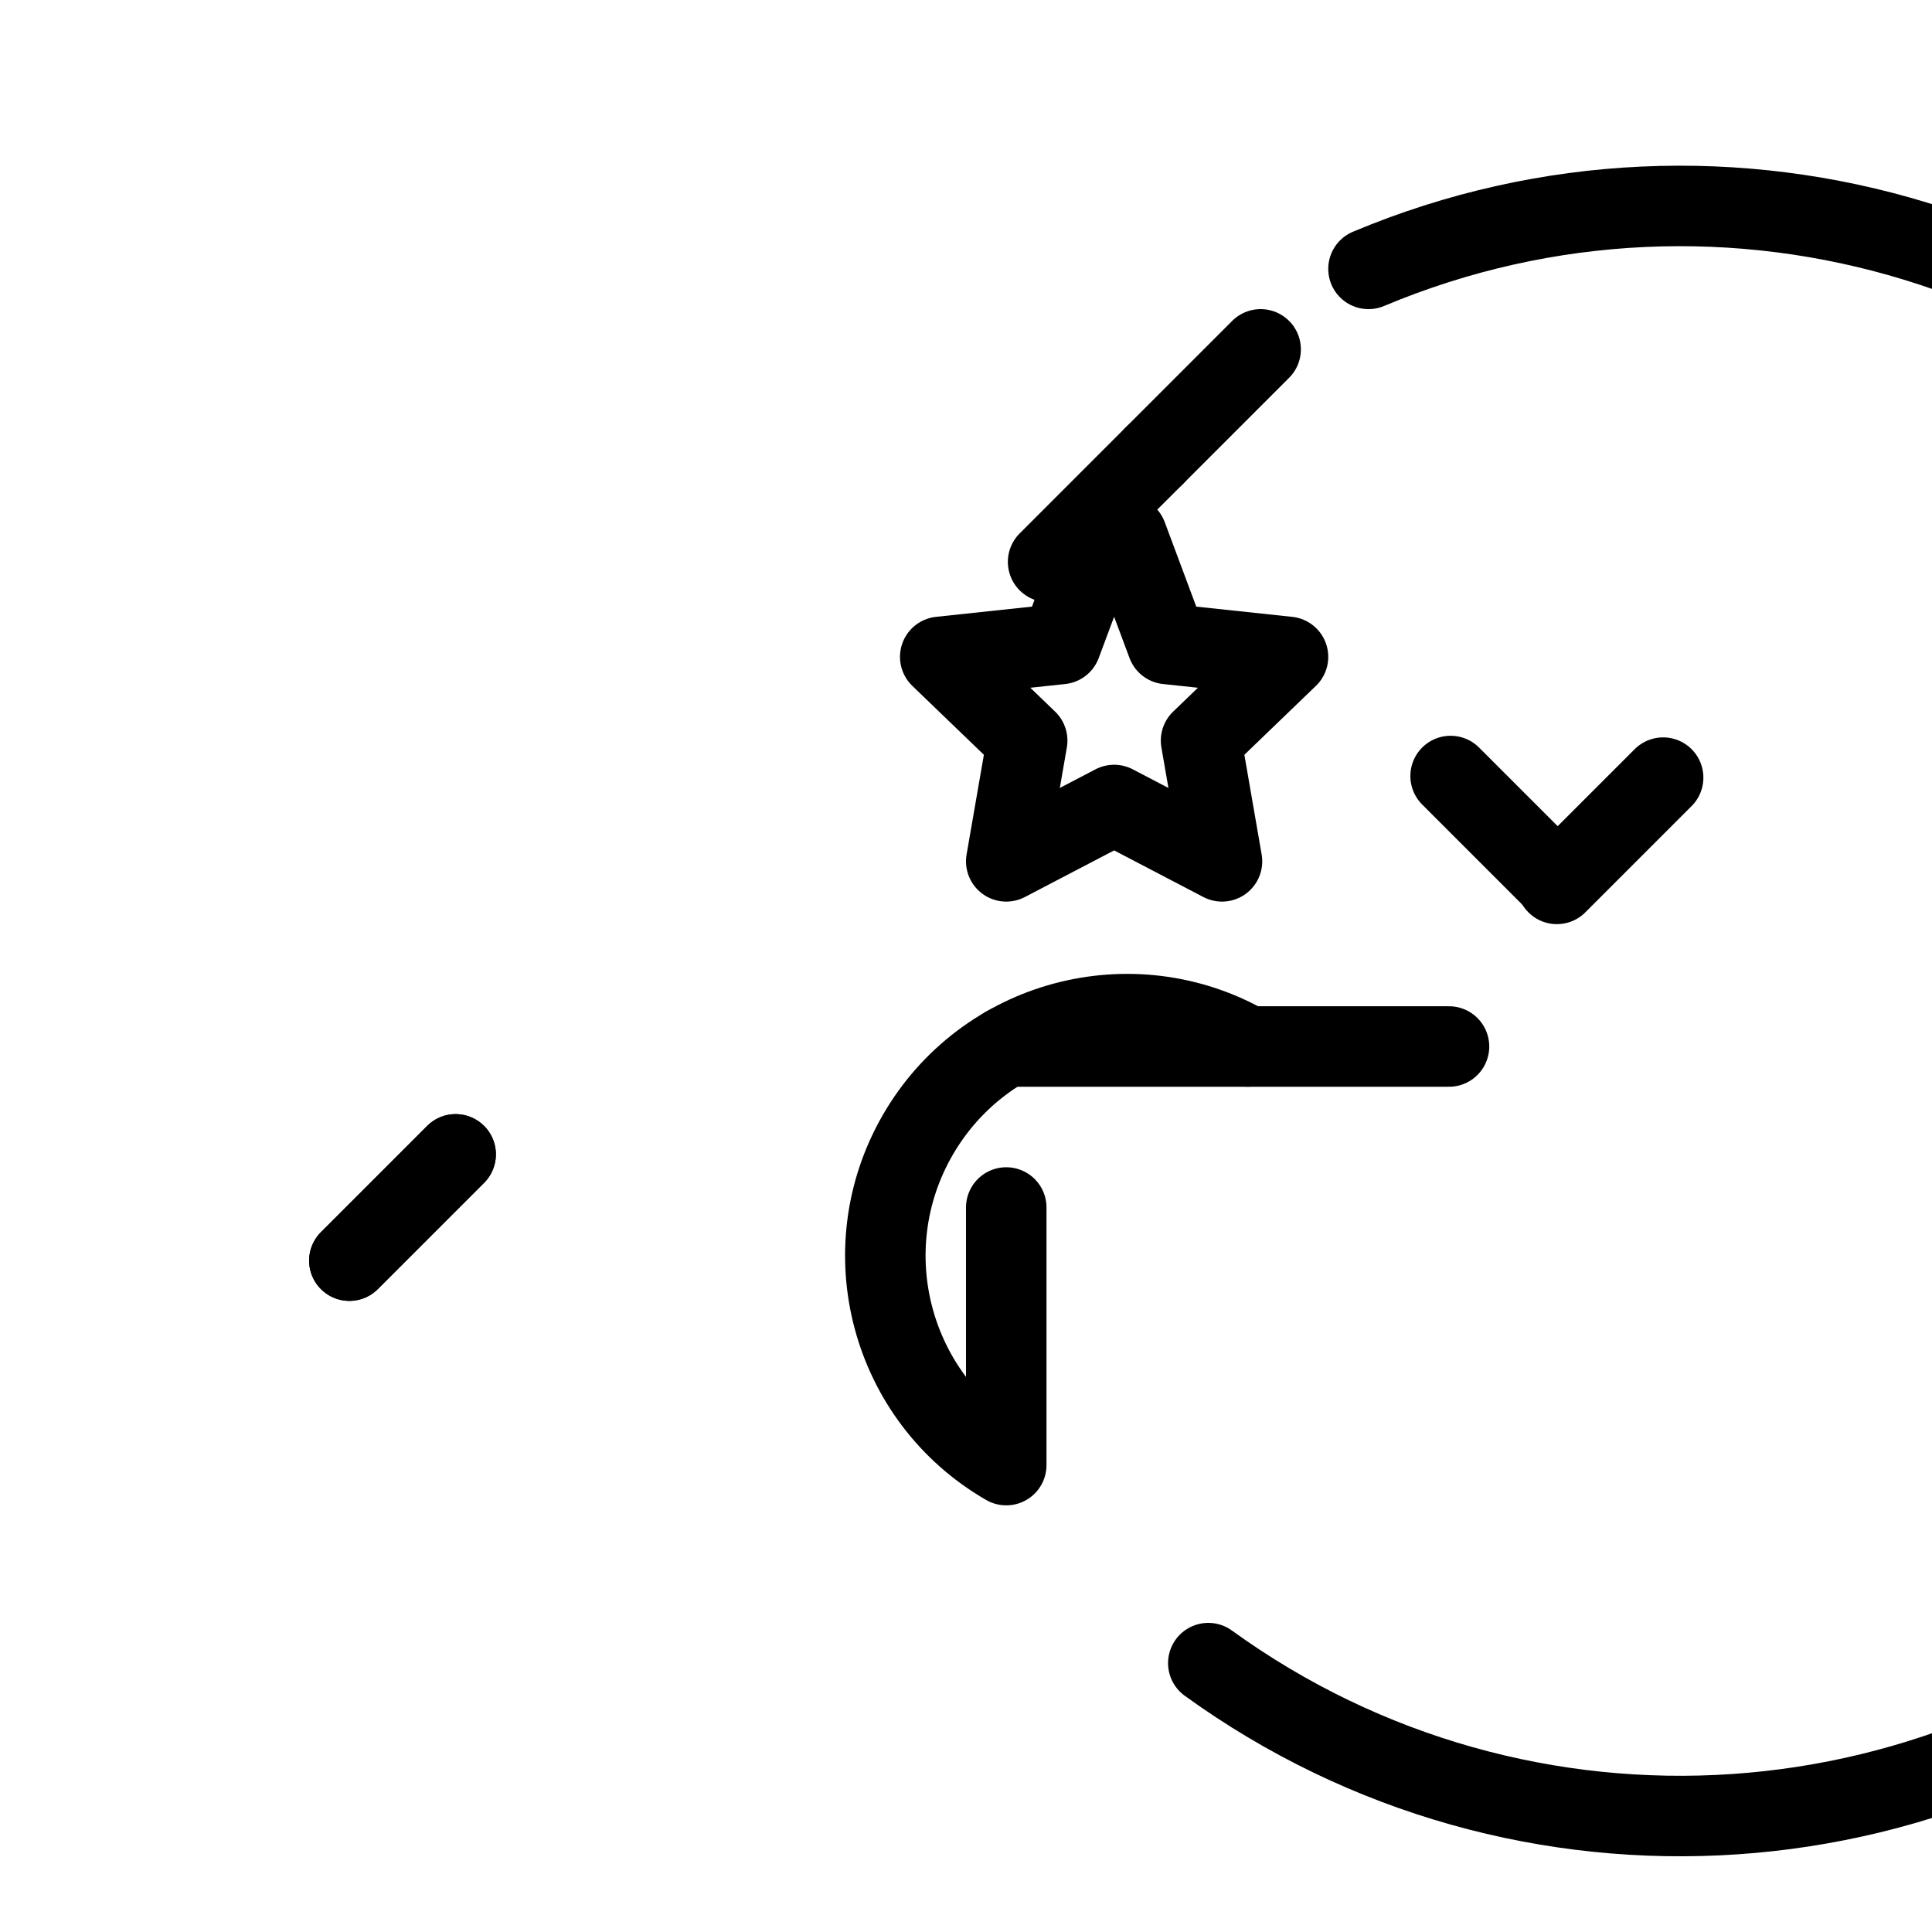
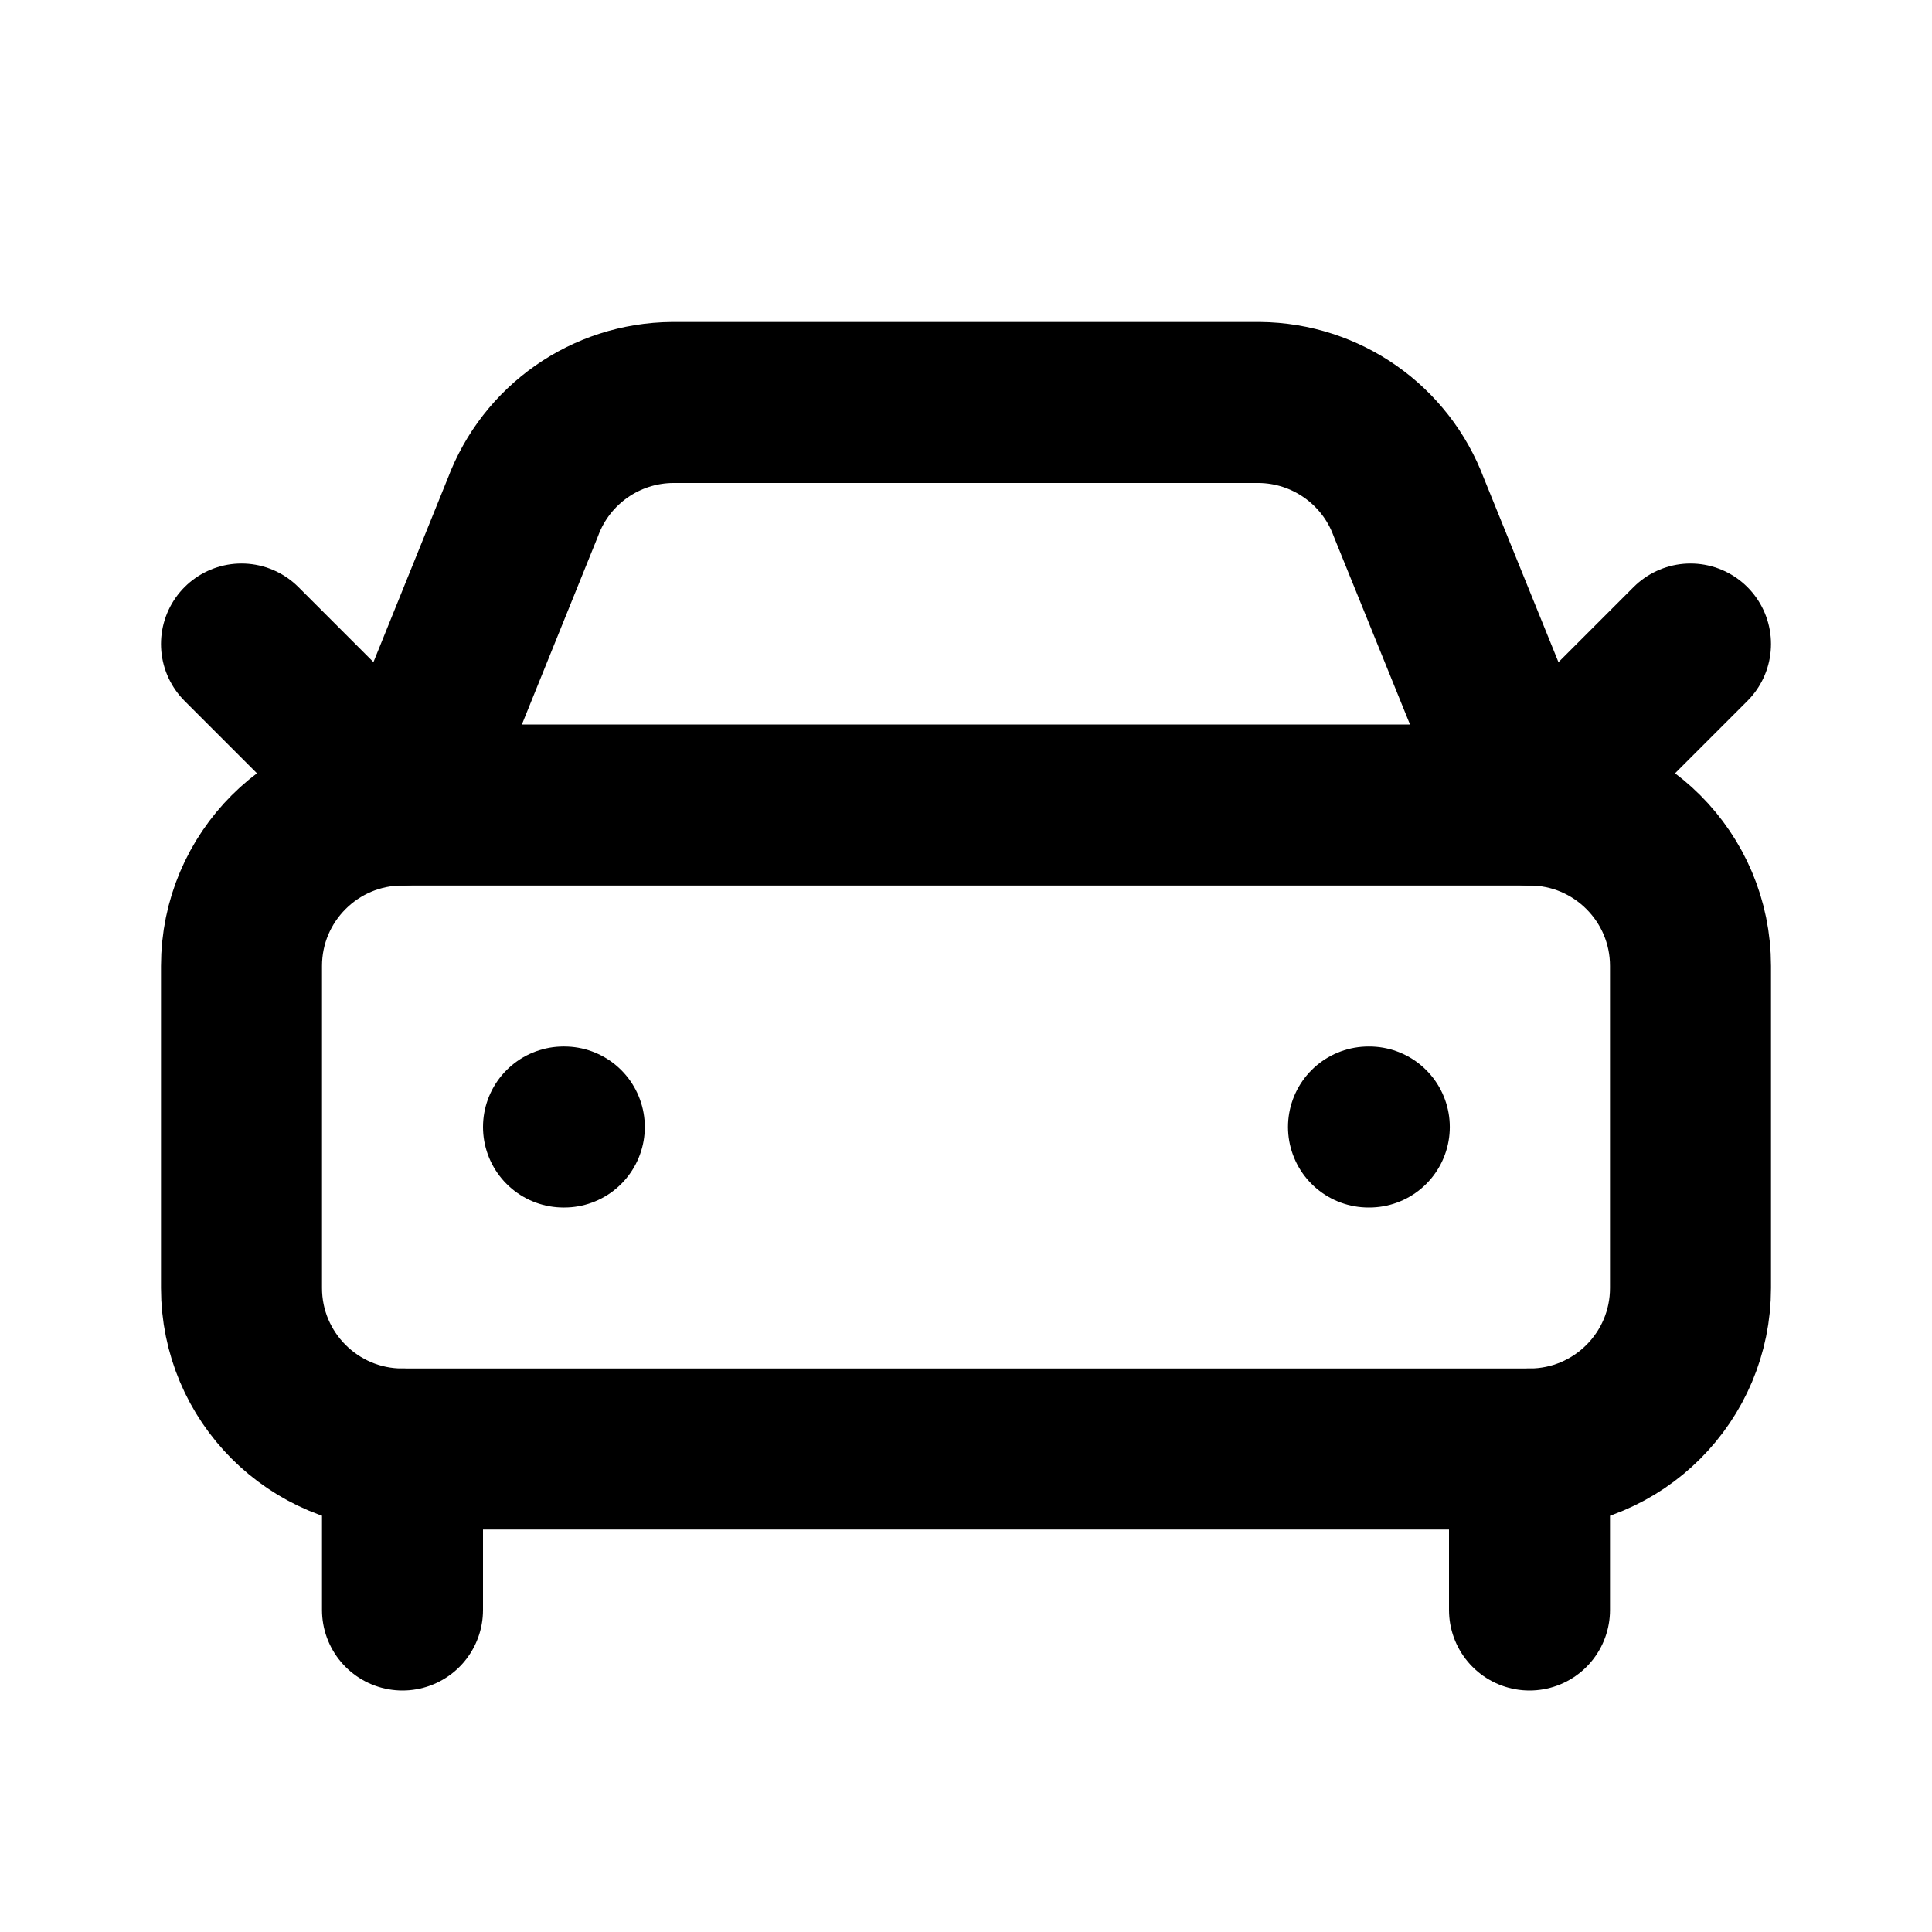
- <svg xmlns="http://www.w3.org/2000/svg" width="200" height="200" viewBox="0 0 24 24" fill="none" stroke="currentColor" stroke-width="1" stroke-linecap="round" stroke-linejoin="round" class="lucide lucide-car-mechanic">
-   <path d="M15.5 13a3 3 0 1 0-3 5.2V15" />
-   <path d="M12.5 13H18" />
-   <path d="M17 3.34a10 10 0 1 1 -1.99 17.32" />
-   <path d="M14 6.66l.5 1.34l1.5.16l-1.08 1.04l.26 1.5l-1.34-.7l-1.34.7l.26-1.5l-1.08-1.04l1.5-.16l.5-1.34z" />
-   <path d="m4.34 15.66l1.32-1.32" />
-   <path d="m5.66 14.34l-1.32 1.32" />
-   <path d="m14.34 5.66-1.32 1.32" />
-   <path d="m15.66 4.34l-1.32 1.32" />
-   <path d="m20.66 9.66-1.32 1.32" />
-   <path d="m19.34 10.96-1.32-1.32" />
+ <svg xmlns="http://www.w3.org/2000/svg" width="24" height="24" viewBox="0 0 24 24" fill="none" stroke="currentColor" stroke-width="2" stroke-linecap="round" stroke-linejoin="round" class="lucide lucide-car-front">
+   <path d="m21 8-2 2-1.5-3.7A2 2 0 0 0 15.646 5H8.354a2 2 0 0 0-1.858 1.3L5 10l-2-2" />
+   <path d="M7 14h.01" />
+   <path d="M17 14h.01" />
+   <rect width="18" height="8" x="3" y="10" rx="2" />
+   <path d="M5 18v2" />
+   <path d="M19 18v2" />
</svg>
